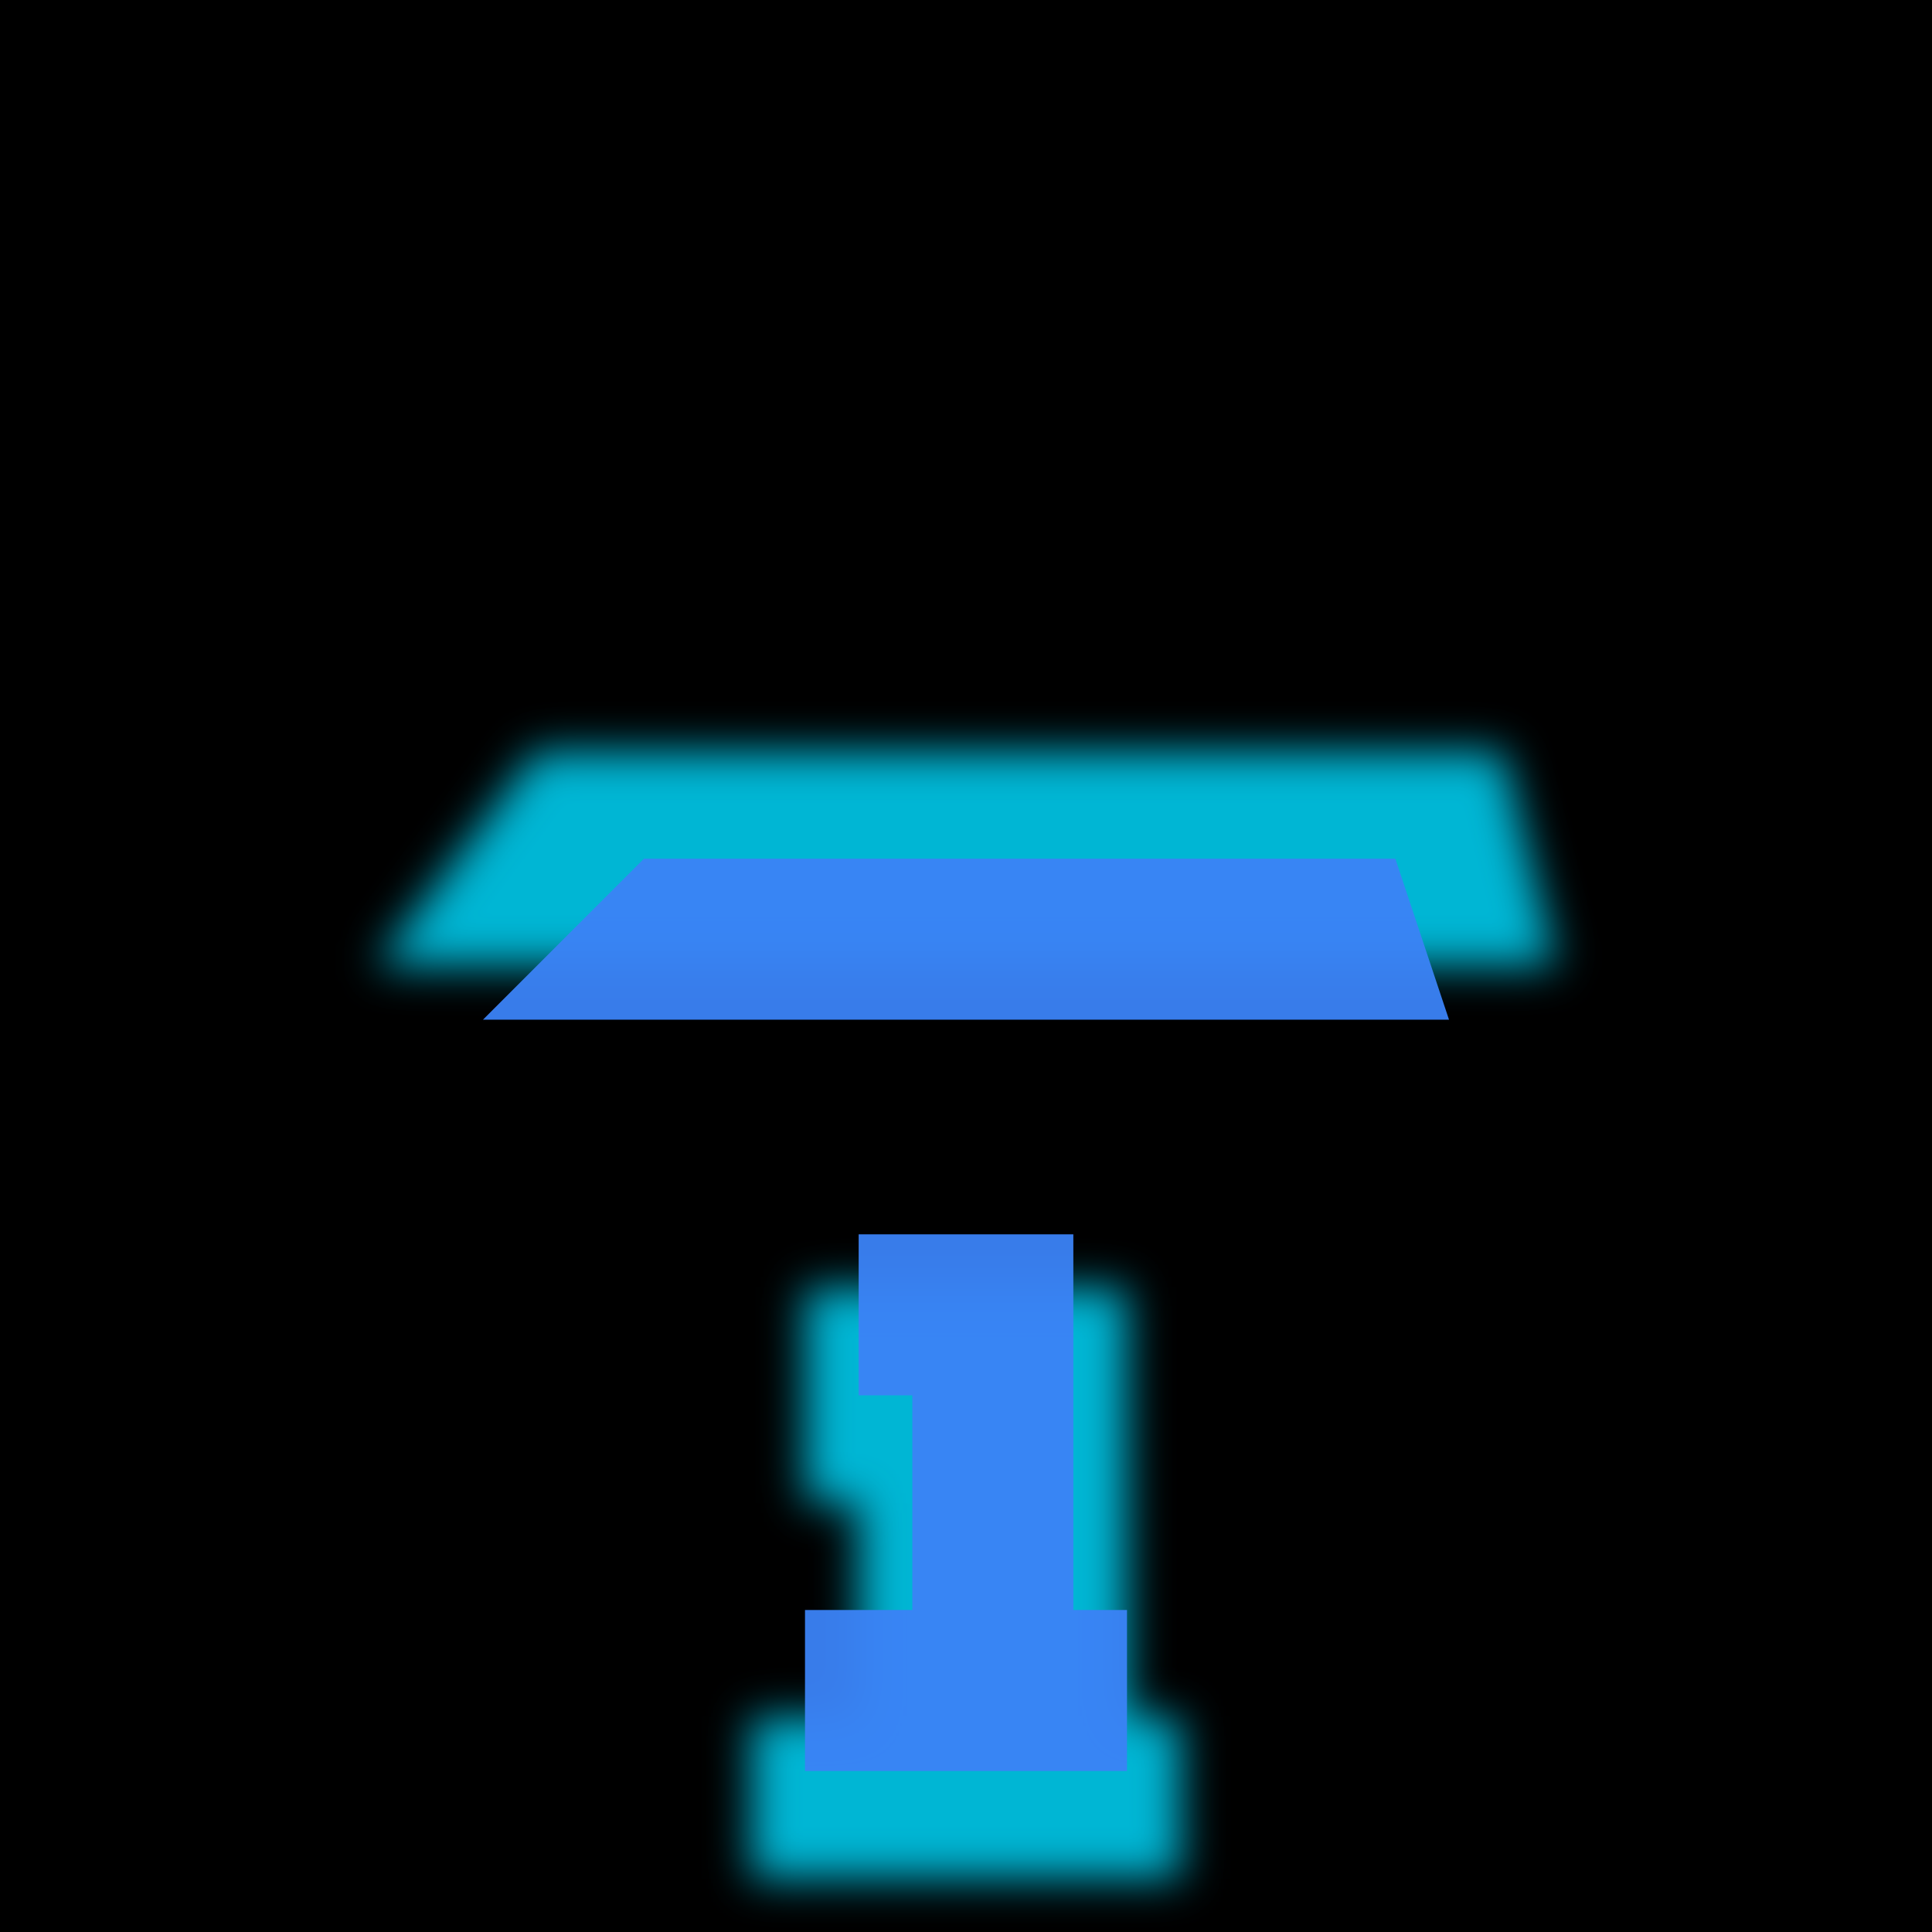
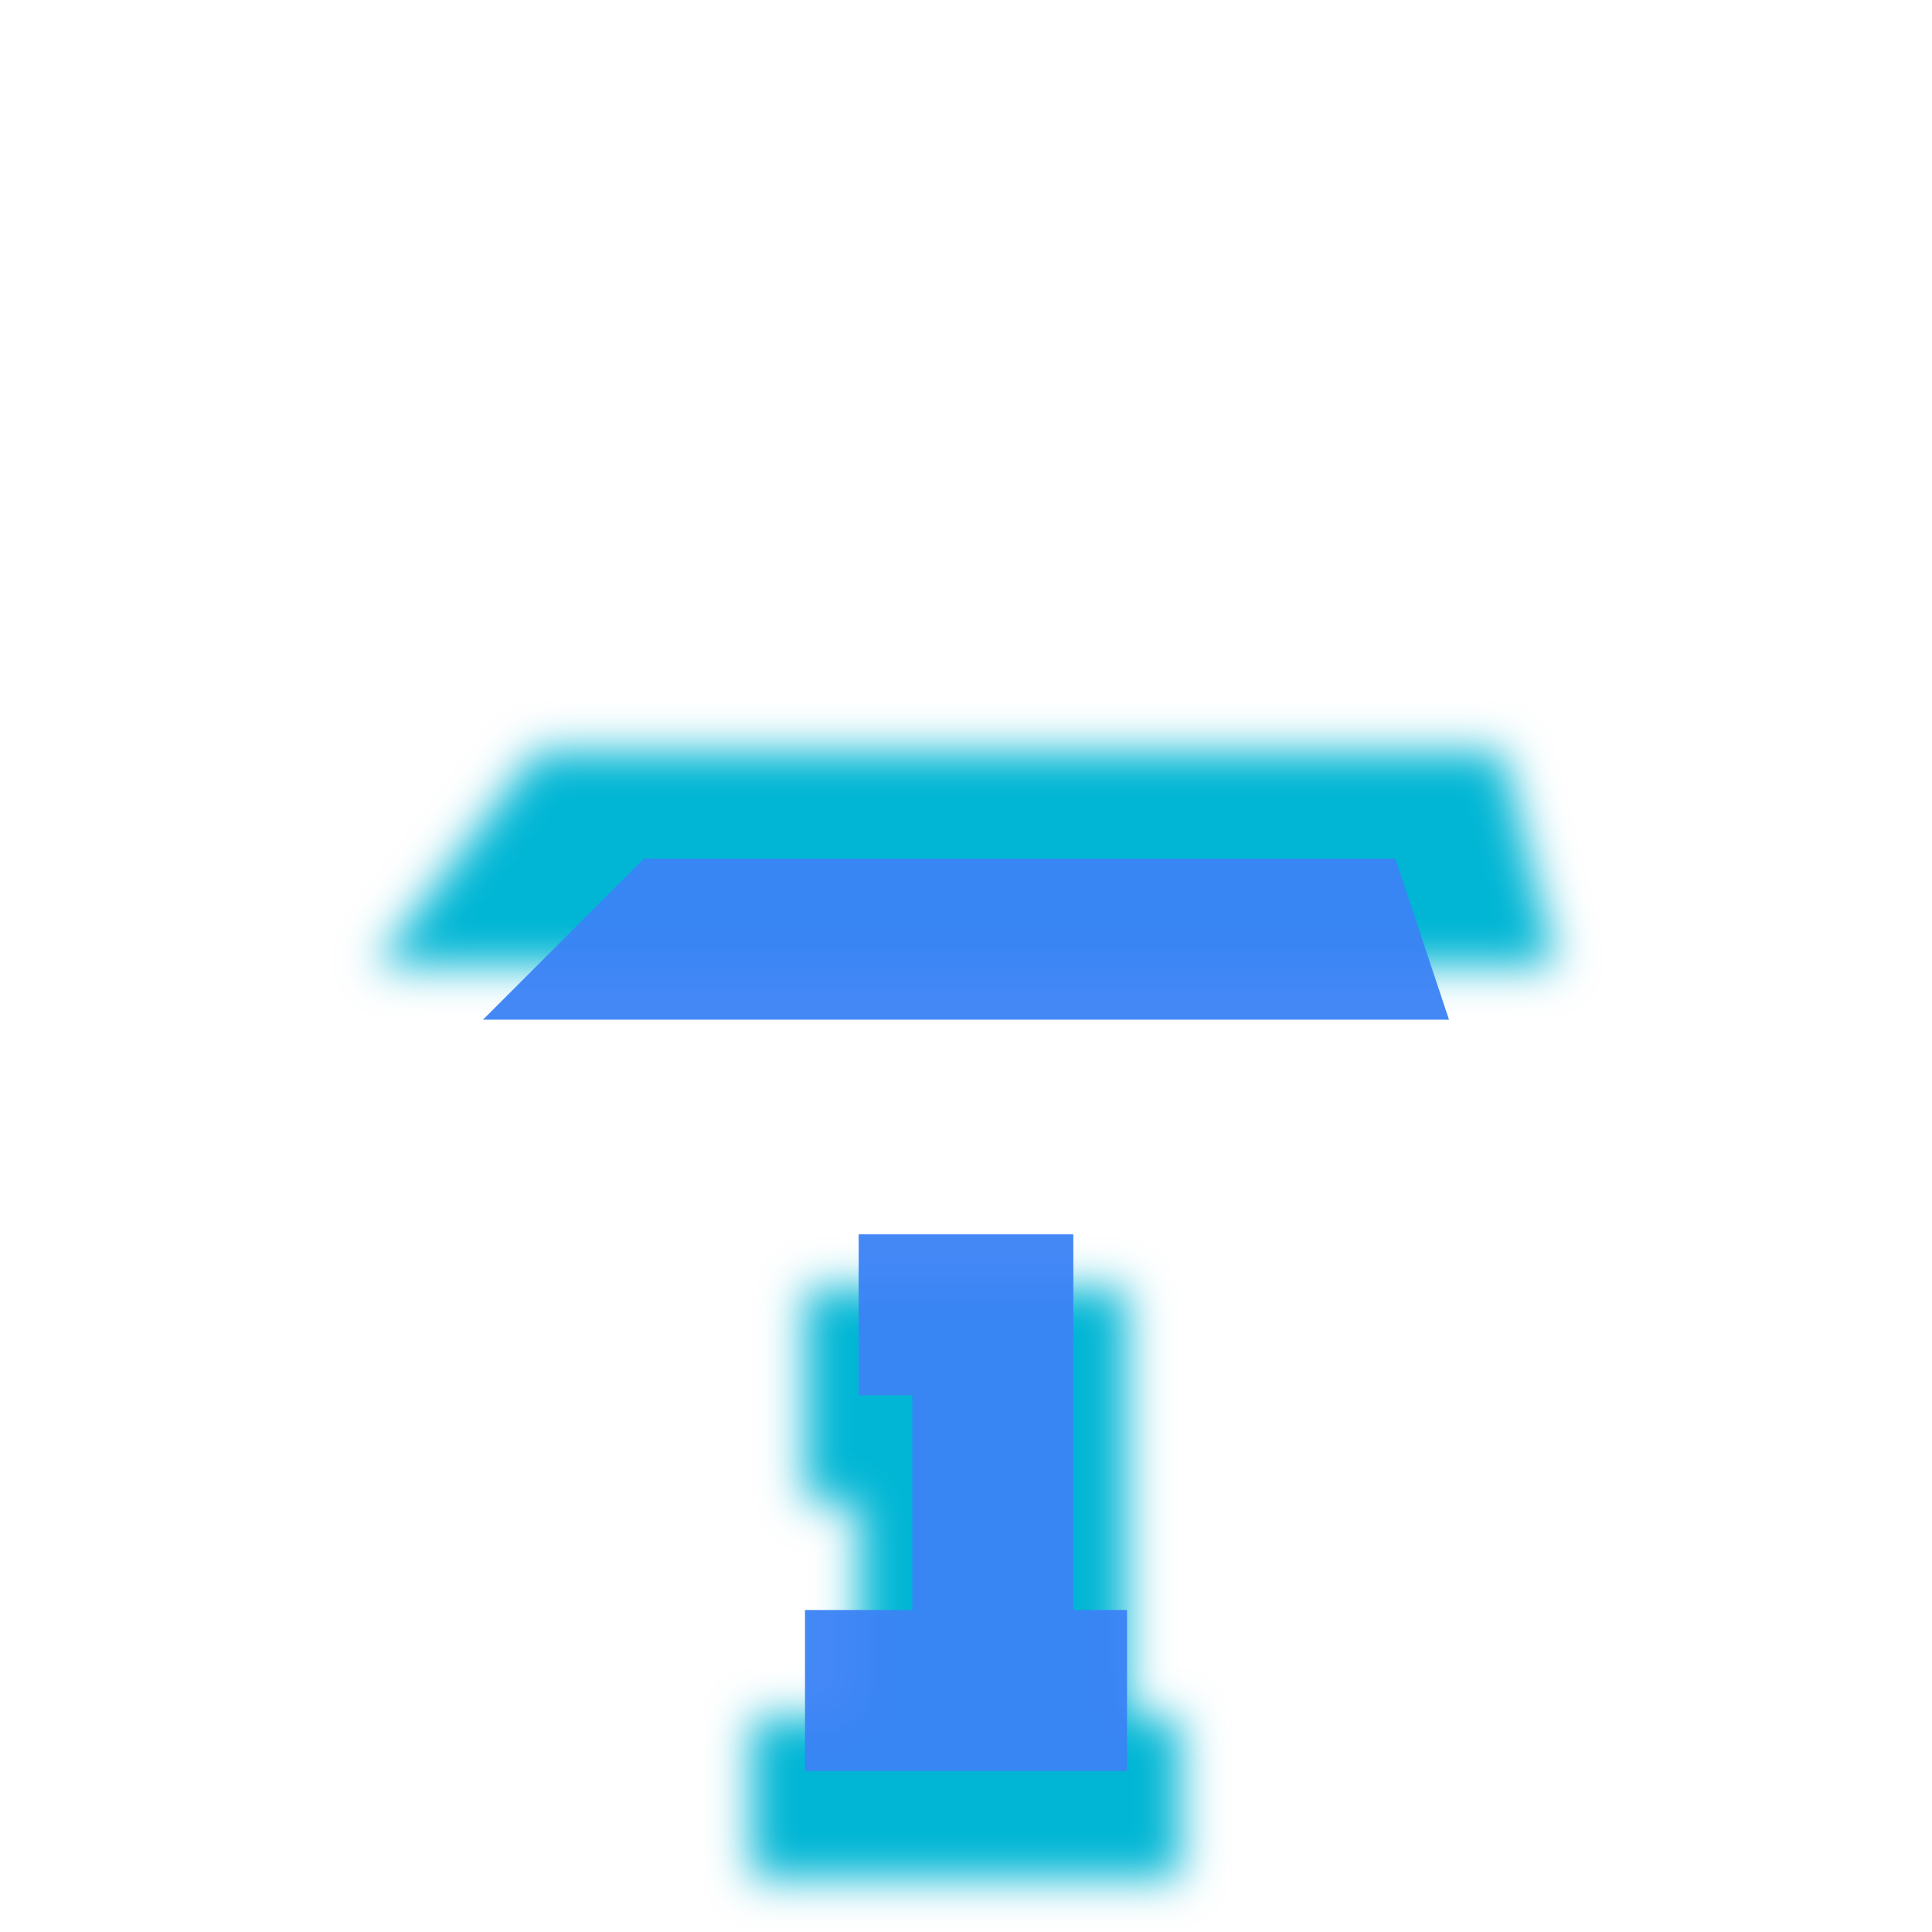
<svg xmlns="http://www.w3.org/2000/svg" width="180" height="180" viewBox="0 0 180 180" fill="none">
-   <rect width="180" height="180" fill="#000000" />
  <g filter="url(#glow)">
    <path d="M 75 40 L 75 140 L 105 140 L 105 160 L 70 160 L 70 175 L 110 175 L 110 160 L 80 160 L 80 140 L 105 140 L 105 120 L 75 120 Z" fill="#06b6d4" />
    <path d="M 35 90 L 145 90 L 140 70 L 50 70 L 35 90 Z" fill="#06b6d4" />
  </g>
  <g>
    <path d="M 80 50 L 80 130 L 100 130 L 100 150 L 75 150 L 75 165 L 105 165 L 105 150 L 85 150 L 85 130 L 100 130 L 100 115 L 80 115 Z" fill="#3b82f6" opacity="0.95" />
    <path d="M 45 95 L 135 95 L 130 80 L 60 80 L 45 95 Z" fill="#3b82f6" opacity="0.95" />
  </g>
  <defs>
    <filter id="glow" x="-50%" y="-50%" width="200%" height="200%">
      <feGaussianBlur stdDeviation="2" result="coloredBlur" />
      <feMerge>
        <feMergeNode in="coloredBlur" />
      </feMerge>
    </filter>
  </defs>
</svg>
